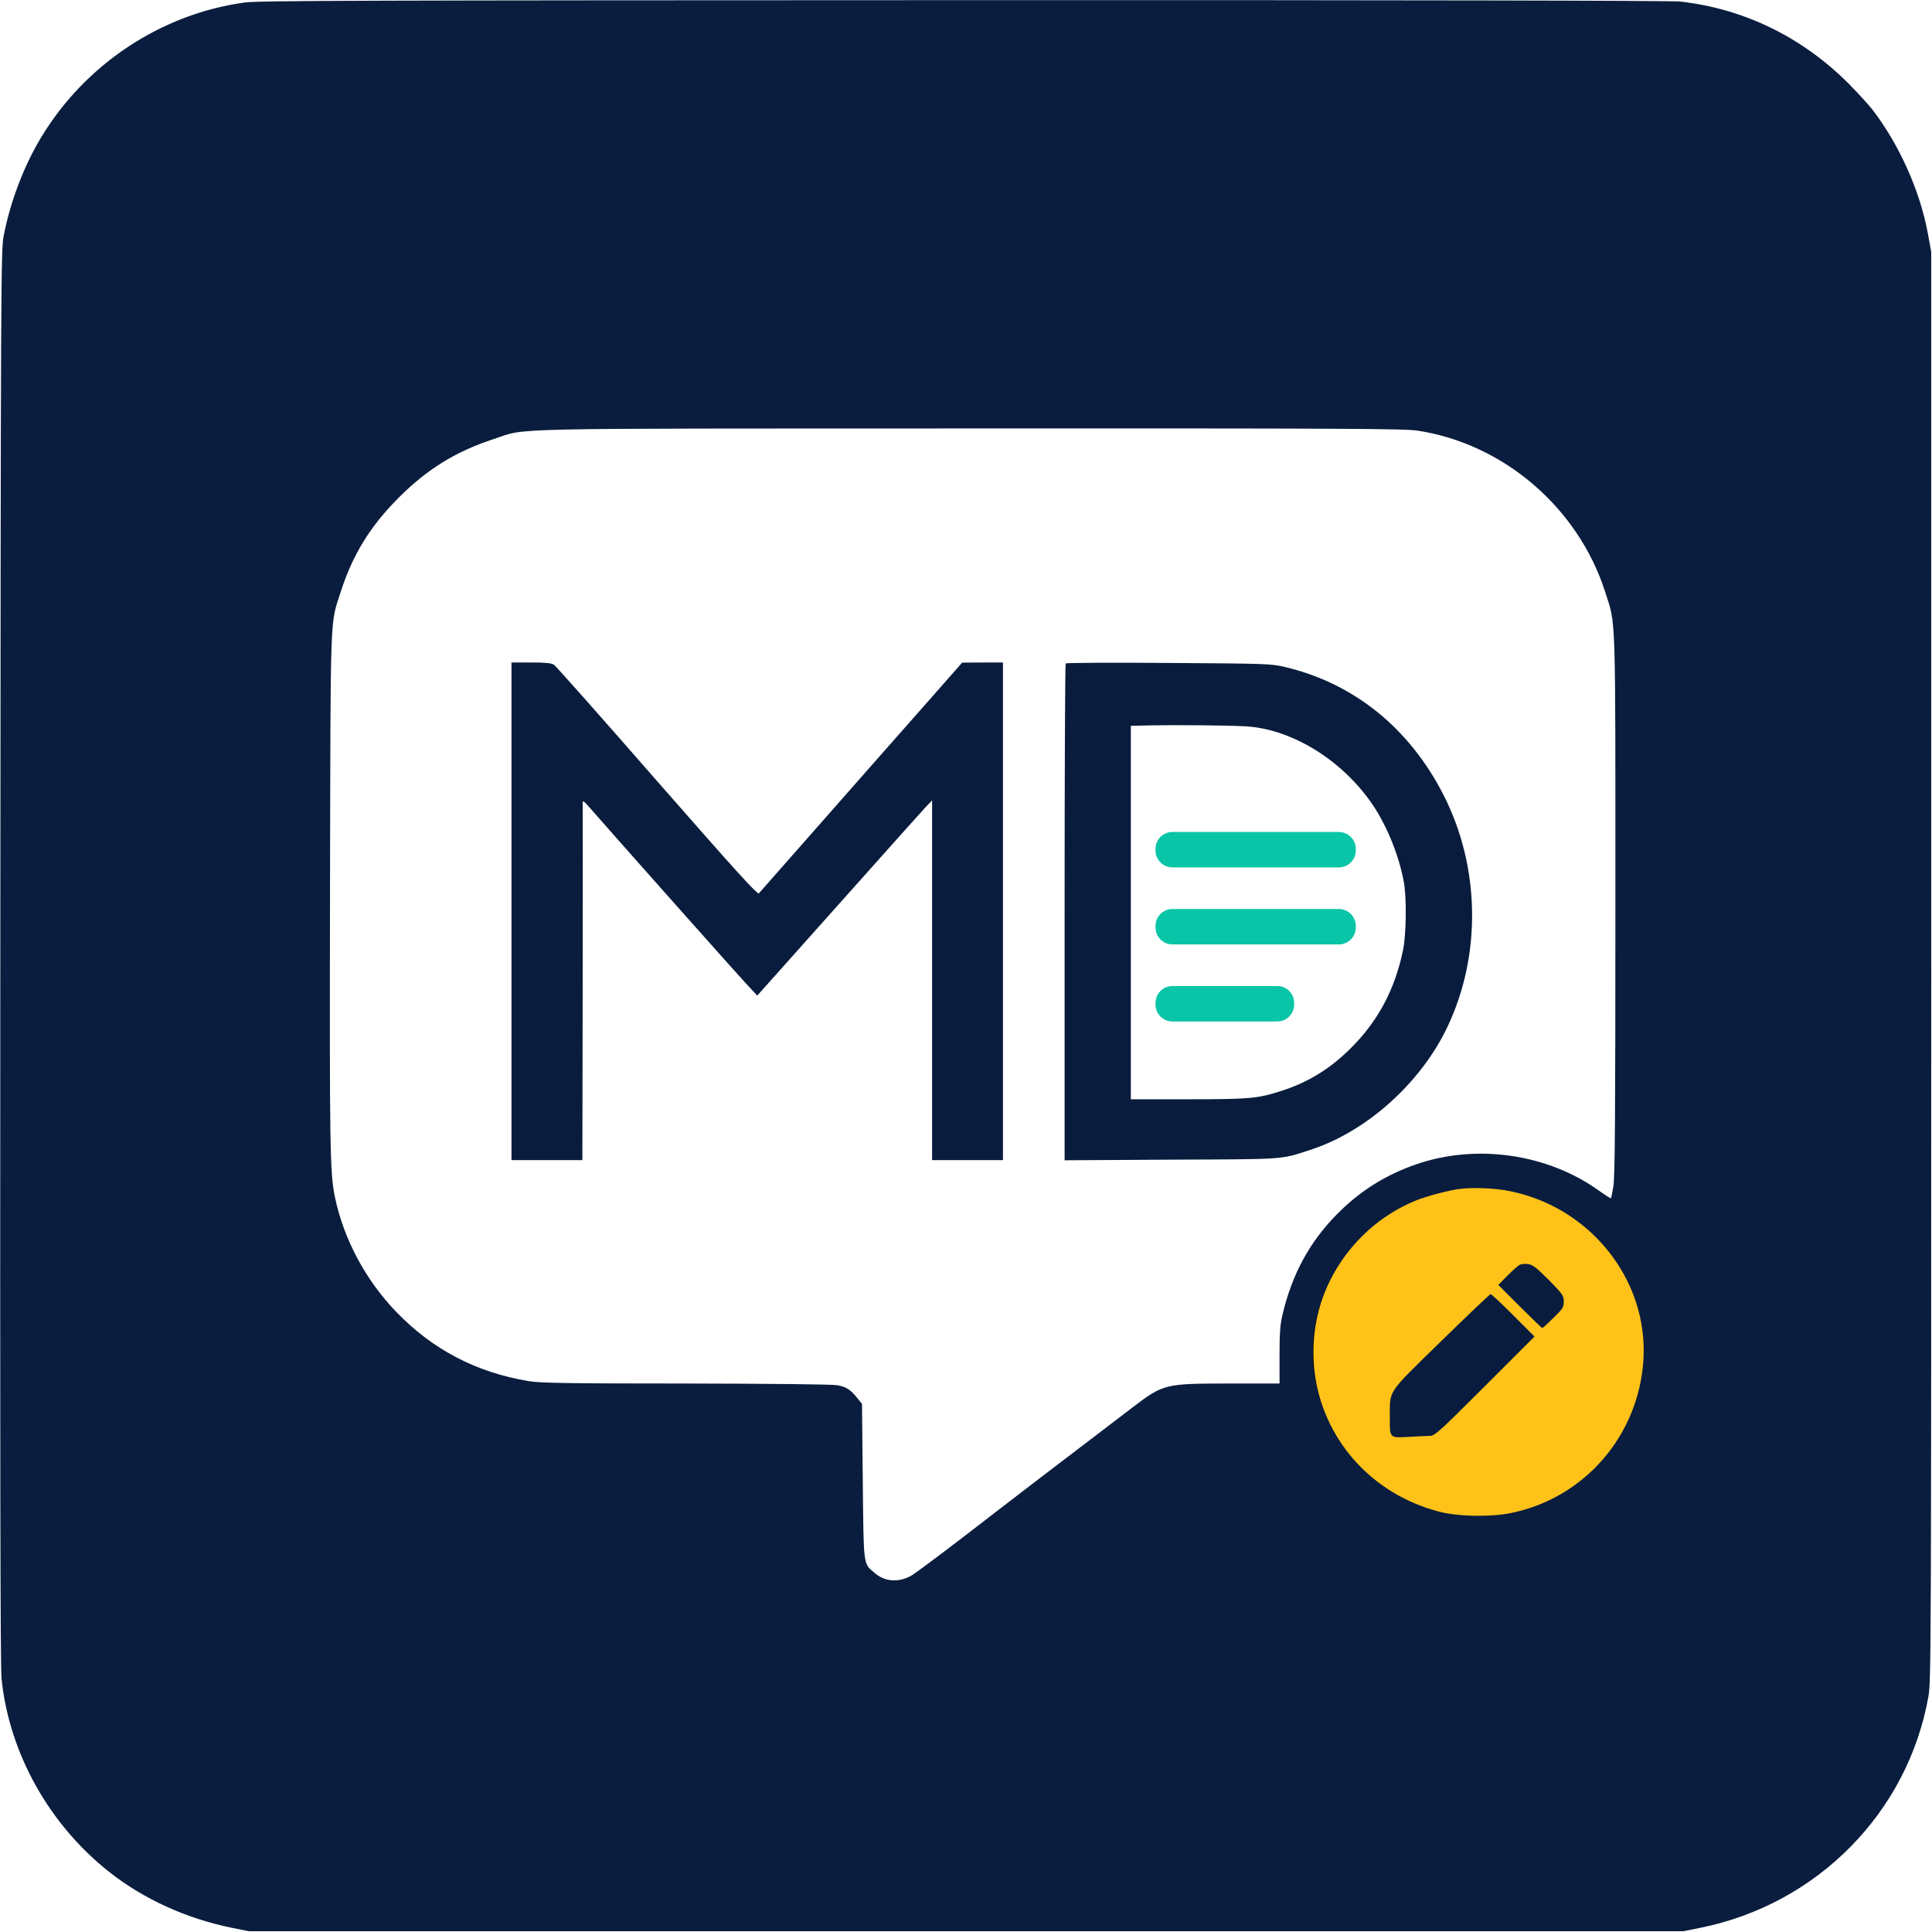
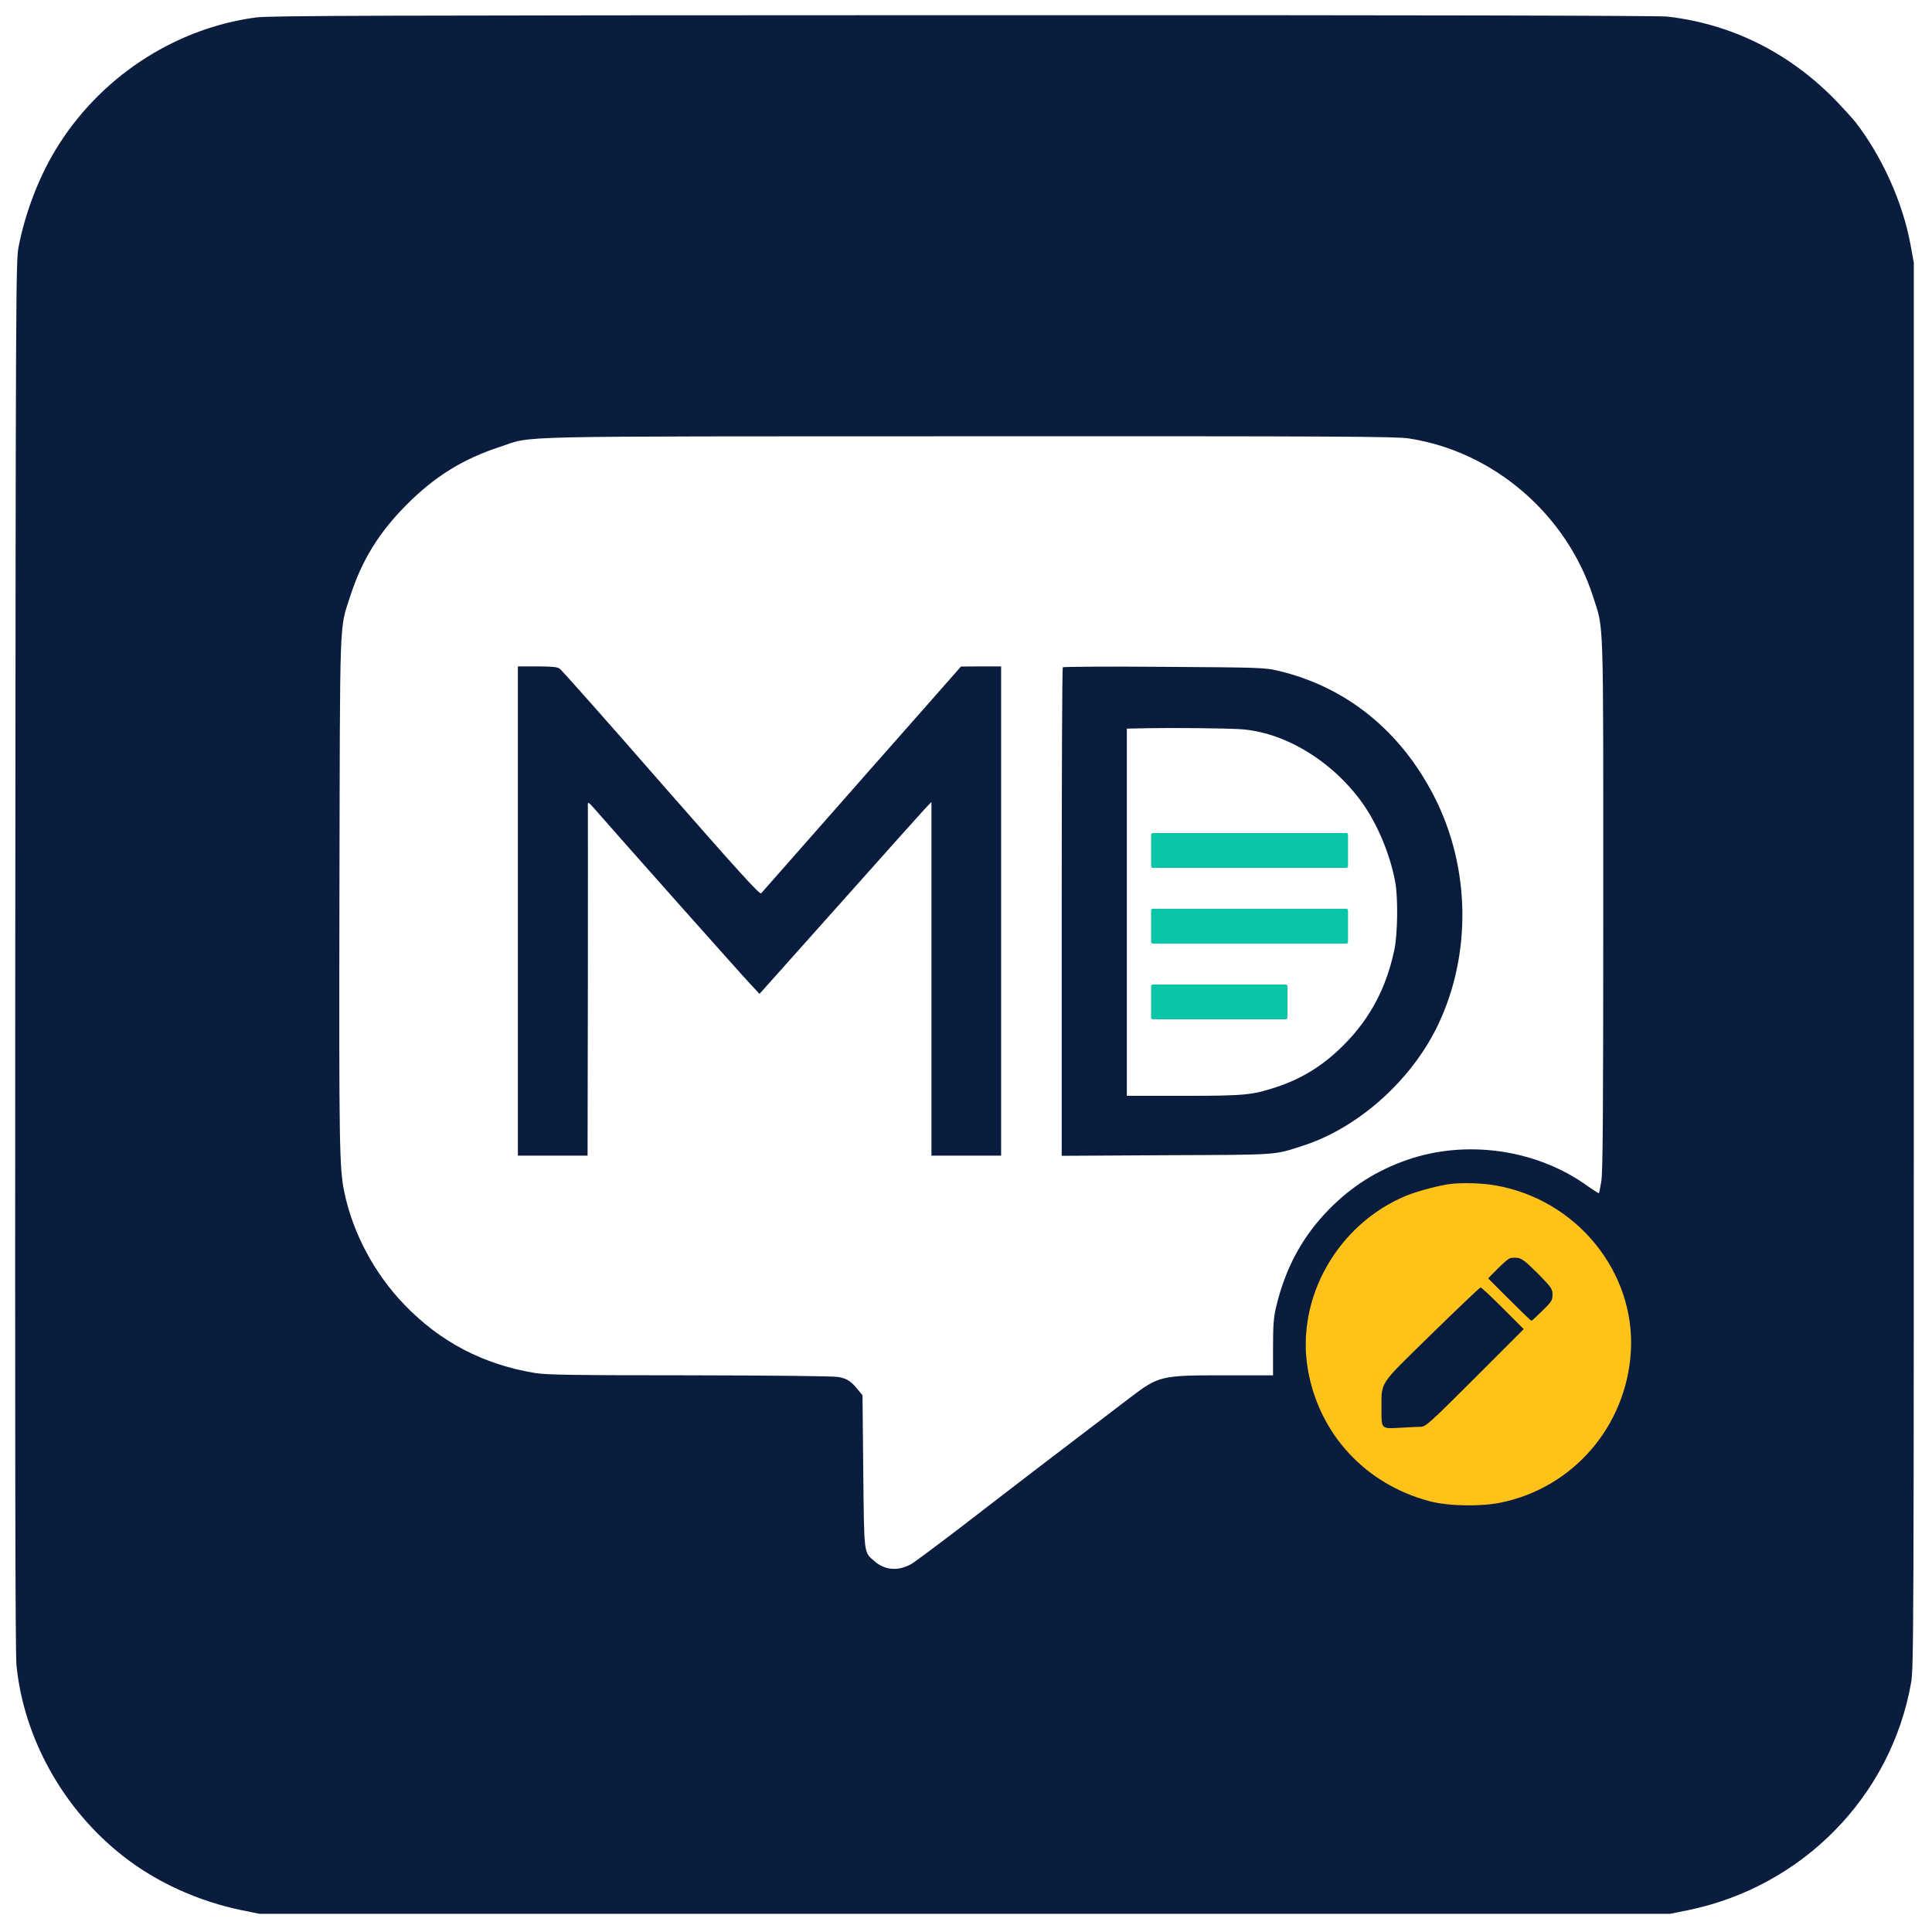
- <svg xmlns="http://www.w3.org/2000/svg" version="1.0" width="1254pt" height="1254pt" viewBox="0 0 1254 1254" preserveAspectRatio="xMidYMid meet">
-   <ellipse style="stroke: rgb(0, 0, 0); fill: rgb(255, 194, 25);" cx="959.974" cy="877.69" rx="108" ry="108" />
-   <g transform="translate(0,1254) scale(0.1,-0.1)" fill="#000000" stroke="none">
-     <path d="M1590 12524 c-544 -74 -1038 -401 -1325 -879 -111 -185 -198 -414 -241 -635 -18 -92 -19 -260 -22 -4675 -2 -3286 0 -4611 8 -4690 49 -484 310 -951 705 -1260 221 -173 497 -298 786 -357 l114 -23 4655 0 4655 0 115 23 c758 154 1344 750 1477 1502 17 101 18 276 18 4740 l0 4635 -22 120 c-51 278 -187 580 -363 808 -23 28 -87 99 -143 156 -303 307 -683 494 -1102 541 -59 6 -1657 10 -4650 9 -3874 -1 -4576 -3 -4665 -15z m7610 -2779 c560 -85 1044 -501 1219 -1048 70 -220 66 -89 66 -2032 0 -1385 -3 -1766 -13 -1825 -7 -41 -14 -76 -16 -78 -2 -1 -37 21 -78 50 -334 240 -798 306 -1188 170 -198 -69 -361 -171 -510 -321 -179 -180 -295 -393 -356 -656 -15 -63 -19 -119 -19 -263 l0 -182 -315 0 c-432 0 -438 -2 -640 -156 -335 -255 -423 -322 -615 -469 -115 -89 -338 -259 -494 -380 -157 -120 -303 -229 -326 -242 -85 -47 -174 -40 -241 20 -72 62 -68 37 -74 594 l-5 501 -31 38 c-43 54 -72 73 -129 83 -29 6 -437 10 -980 11 -769 0 -946 3 -1020 15 -343 56 -629 206 -865 452 -197 205 -338 469 -395 738 -34 160 -36 312 -33 1995 4 1847 -1 1719 70 1940 77 239 190 424 377 611 185 185 372 300 615 379 224 74 -20 68 3101 69 2392 1 2814 -1 2895 -14z m571 -4931 c537 -92 928 -572 896 -1099 -30 -490 -380 -897 -857 -995 -134 -28 -349 -24 -472 9 -423 112 -729 443 -803 869 -82 472 198 964 655 1150 70 28 216 67 285 75 77 10 210 6 296 -9z" style="fill: rgb(10, 29, 62);" />
-     <path d="M3320 6625 l0 -1615 230 0 230 0 2 1148 c0 631 1 1155 0 1165 -2 25 5 21 41 -20 138 -159 976 -1102 1037 -1166 l55 -59 110 123 c61 68 247 277 414 464 167 187 354 396 415 465 61 68 130 145 153 170 l43 45 0 -1167 0 -1168 230 0 230 0 0 1615 0 1615 -132 0 -133 -1 -266 -302 c-147 -166 -441 -500 -654 -742 -213 -242 -393 -446 -399 -453 -10 -10 -143 137 -661 728 -356 408 -657 747 -669 755 -15 11 -53 15 -148 15 l-128 0 0 -1615z" style="fill: rgb(9, 28, 61);" />
-     <path d="M6917 8234 c-4 -4 -7 -731 -7 -1616 l0 -1609 693 4 c753 3 705 0 900 63 364 117 717 432 891 797 223 468 214 1040 -25 1508 -223 436 -584 726 -1034 831 -86 20 -123 21 -750 25 -363 3 -664 1 -668 -3z m1163 -408 c292 -15 611 -205 812 -484 100 -139 185 -340 219 -522 20 -100 17 -348 -5 -450 -52 -250 -160 -454 -331 -626 -135 -137 -280 -227 -453 -283 -156 -51 -206 -56 -609 -56 l-373 0 0 1175 c0 646 0 1192 0 1212 l0 37 143 3 c156 3 480 0 597 -6z" style="fill: rgb(9, 28, 61);" />
-     <path d="M9865 4331 c-11 -5 -47 -37 -80 -70 l-60 -61 140 -140 c77 -77 142 -140 146 -140 3 0 35 30 72 66 61 60 67 69 67 106 0 38 -6 47 -97 140 -80 80 -105 99 -133 103 -19 3 -44 1 -55 -4z" style="fill: rgb(9, 28, 61);" />
-     <path d="M9351 3832 c-357 -350 -329 -307 -330 -503 -1 -124 -1 -123 127 -115 53 3 113 6 132 6 32 0 59 24 357 322 l323 323 -137 137 c-76 76 -142 138 -148 138 -5 0 -151 -139 -324 -308z" style="fill: rgb(9, 28, 61);" />
+ <svg xmlns="http://www.w3.org/2000/svg" version="1.0" width="1254pt" height="1254pt" viewBox="0 0 1275 1275" preserveAspectRatio="xMidYMid meet">
+   <rect width="1275" height="1275" style="stroke: rgb(0, 0, 0); stroke-width: 0px; fill: rgb(255, 255, 255);" rx="190" ry="190" />
+   <g transform="matrix(0.09997, 0, 0, -0.099967, 9.872174, 1263.502)" fill="#000000" stroke="none">
+     <g>
+       <ellipse style="stroke: rgb(0, 0, 0); fill: rgb(255, 194, 25);" cx="9599.74" cy="-3763.1" rx="1080" ry="1080" transform="matrix(1, 0, 0, -1, 0, 0)" />
+       <path d="M1590 12524 c-544 -74 -1038 -401 -1325 -879 -111 -185 -198 -414 -241 -635 -18 -92 -19 -260 -22 -4675 -2 -3286 0 -4611 8 -4690 49 -484 310 -951 705 -1260 221 -173 497 -298 786 -357 l114 -23 4655 0 4655 0 115 23 c758 154 1344 750 1477 1502 17 101 18 276 18 4740 l0 4635 -22 120 c-51 278 -187 580 -363 808 -23 28 -87 99 -143 156 -303 307 -683 494 -1102 541 -59 6 -1657 10 -4650 9 -3874 -1 -4576 -3 -4665 -15z m7610 -2779 c560 -85 1044 -501 1219 -1048 70 -220 66 -89 66 -2032 0 -1385 -3 -1766 -13 -1825 -7 -41 -14 -76 -16 -78 -2 -1 -37 21 -78 50 -334 240 -798 306 -1188 170 -198 -69 -361 -171 -510 -321 -179 -180 -295 -393 -356 -656 -15 -63 -19 -119 -19 -263 l0 -182 -315 0 c-432 0 -438 -2 -640 -156 -335 -255 -423 -322 -615 -469 -115 -89 -338 -259 -494 -380 -157 -120 -303 -229 -326 -242 -85 -47 -174 -40 -241 20 -72 62 -68 37 -74 594 l-5 501 -31 38 c-43 54 -72 73 -129 83 -29 6 -437 10 -980 11 -769 0 -946 3 -1020 15 -343 56 -629 206 -865 452 -197 205 -338 469 -395 738 -34 160 -36 312 -33 1995 4 1847 -1 1719 70 1940 77 239 190 424 377 611 185 185 372 300 615 379 224 74 -20 68 3101 69 2392 1 2814 -1 2895 -14z m571 -4931 c537 -92 928 -572 896 -1099 -30 -490 -380 -897 -857 -995 -134 -28 -349 -24 -472 9 -423 112 -729 443 -803 869 -82 472 198 964 655 1150 70 28 216 67 285 75 77 10 210 6 296 -9z" style="fill: rgb(10, 29, 62);" />
+       <path d="M3320 6625 l0 -1615 230 0 230 0 2 1148 c0 631 1 1155 0 1165 -2 25 5 21 41 -20 138 -159 976 -1102 1037 -1166 l55 -59 110 123 c61 68 247 277 414 464 167 187 354 396 415 465 61 68 130 145 153 170 l43 45 0 -1167 0 -1168 230 0 230 0 0 1615 0 1615 -132 0 -133 -1 -266 -302 c-147 -166 -441 -500 -654 -742 -213 -242 -393 -446 -399 -453 -10 -10 -143 137 -661 728 -356 408 -657 747 -669 755 -15 11 -53 15 -148 15 l-128 0 0 -1615z" style="fill: rgb(9, 28, 61);" />
+       <path d="M6917 8234 c-4 -4 -7 -731 -7 -1616 l0 -1609 693 4 c753 3 705 0 900 63 364 117 717 432 891 797 223 468 214 1040 -25 1508 -223 436 -584 726 -1034 831 -86 20 -123 21 -750 25 -363 3 -664 1 -668 -3z m1163 -408 c292 -15 611 -205 812 -484 100 -139 185 -340 219 -522 20 -100 17 -348 -5 -450 -52 -250 -160 -454 -331 -626 -135 -137 -280 -227 -453 -283 -156 -51 -206 -56 -609 -56 l-373 0 0 1175 c0 646 0 1192 0 1212 l0 37 143 3 c156 3 480 0 597 -6z" style="fill: rgb(9, 28, 61);" />
+       <path d="M9865 4331 c-11 -5 -47 -37 -80 -70 l-60 -61 140 -140 c77 -77 142 -140 146 -140 3 0 35 30 72 66 61 60 67 69 67 106 0 38 -6 47 -97 140 -80 80 -105 99 -133 103 -19 3 -44 1 -55 -4z" style="fill: rgb(9, 28, 61);" />
+       <path d="M9351 3832 c-357 -350 -329 -307 -330 -503 -1 -124 -1 -123 127 -115 53 3 113 6 132 6 32 0 59 24 357 322 l323 323 -137 137 c-76 76 -142 138 -148 138 -5 0 -151 -139 -324 -308z" style="fill: rgb(9, 28, 61);" />
+       <rect x="7500" y="-7140" width="1300" height="230" style="stroke-width: 0px; paint-order: stroke; stroke: rgba(255, 255, 255, 0.9); fill: rgb(8, 197, 167);" rx="11" ry="11" transform="matrix(1, 0, 0, -1, 0, 0)" />
+       <rect x="7500" y="-6640" width="1300" height="230" style="stroke-width: 0; paint-order: stroke; stroke: rgba(255, 255, 255, 0.9); fill: rgb(8, 197, 167);" rx="11" ry="11" transform="matrix(1, 0, 0, -1, 0, 0)" />
+       <rect x="7500" y="-6140" width="900" height="230" style="stroke-width: 0; paint-order: stroke; stroke: rgba(255, 255, 255, 0.9); fill: rgb(8, 197, 167);" rx="11" ry="11" transform="matrix(1, 0, 0, -1, 0, 0)" />
+     </g>
  </g>
-   <g transform="matrix(1, 0, 0, 1, 0, -10)">
-     <rect x="750" y="550" width="130" height="23" style="stroke-width: 0px; paint-order: stroke; stroke: rgba(255, 255, 255, 0.9); fill: rgb(8, 197, 167);" rx="11" ry="11" />
-     <rect x="750" y="600" width="130" height="23" style="stroke-width: 0; paint-order: stroke; stroke: rgba(255, 255, 255, 0.9); fill: rgb(8, 197, 167);" rx="11" ry="11" />
-     <rect x="750" y="650" width="90" height="23" style="stroke-width: 0; paint-order: stroke; stroke: rgba(255, 255, 255, 0.9); fill: rgb(8, 197, 167);" rx="11" ry="11" />
-   </g>
+   <g transform="matrix(1, 0, 0, 1, 0, -10)" />
</svg>
